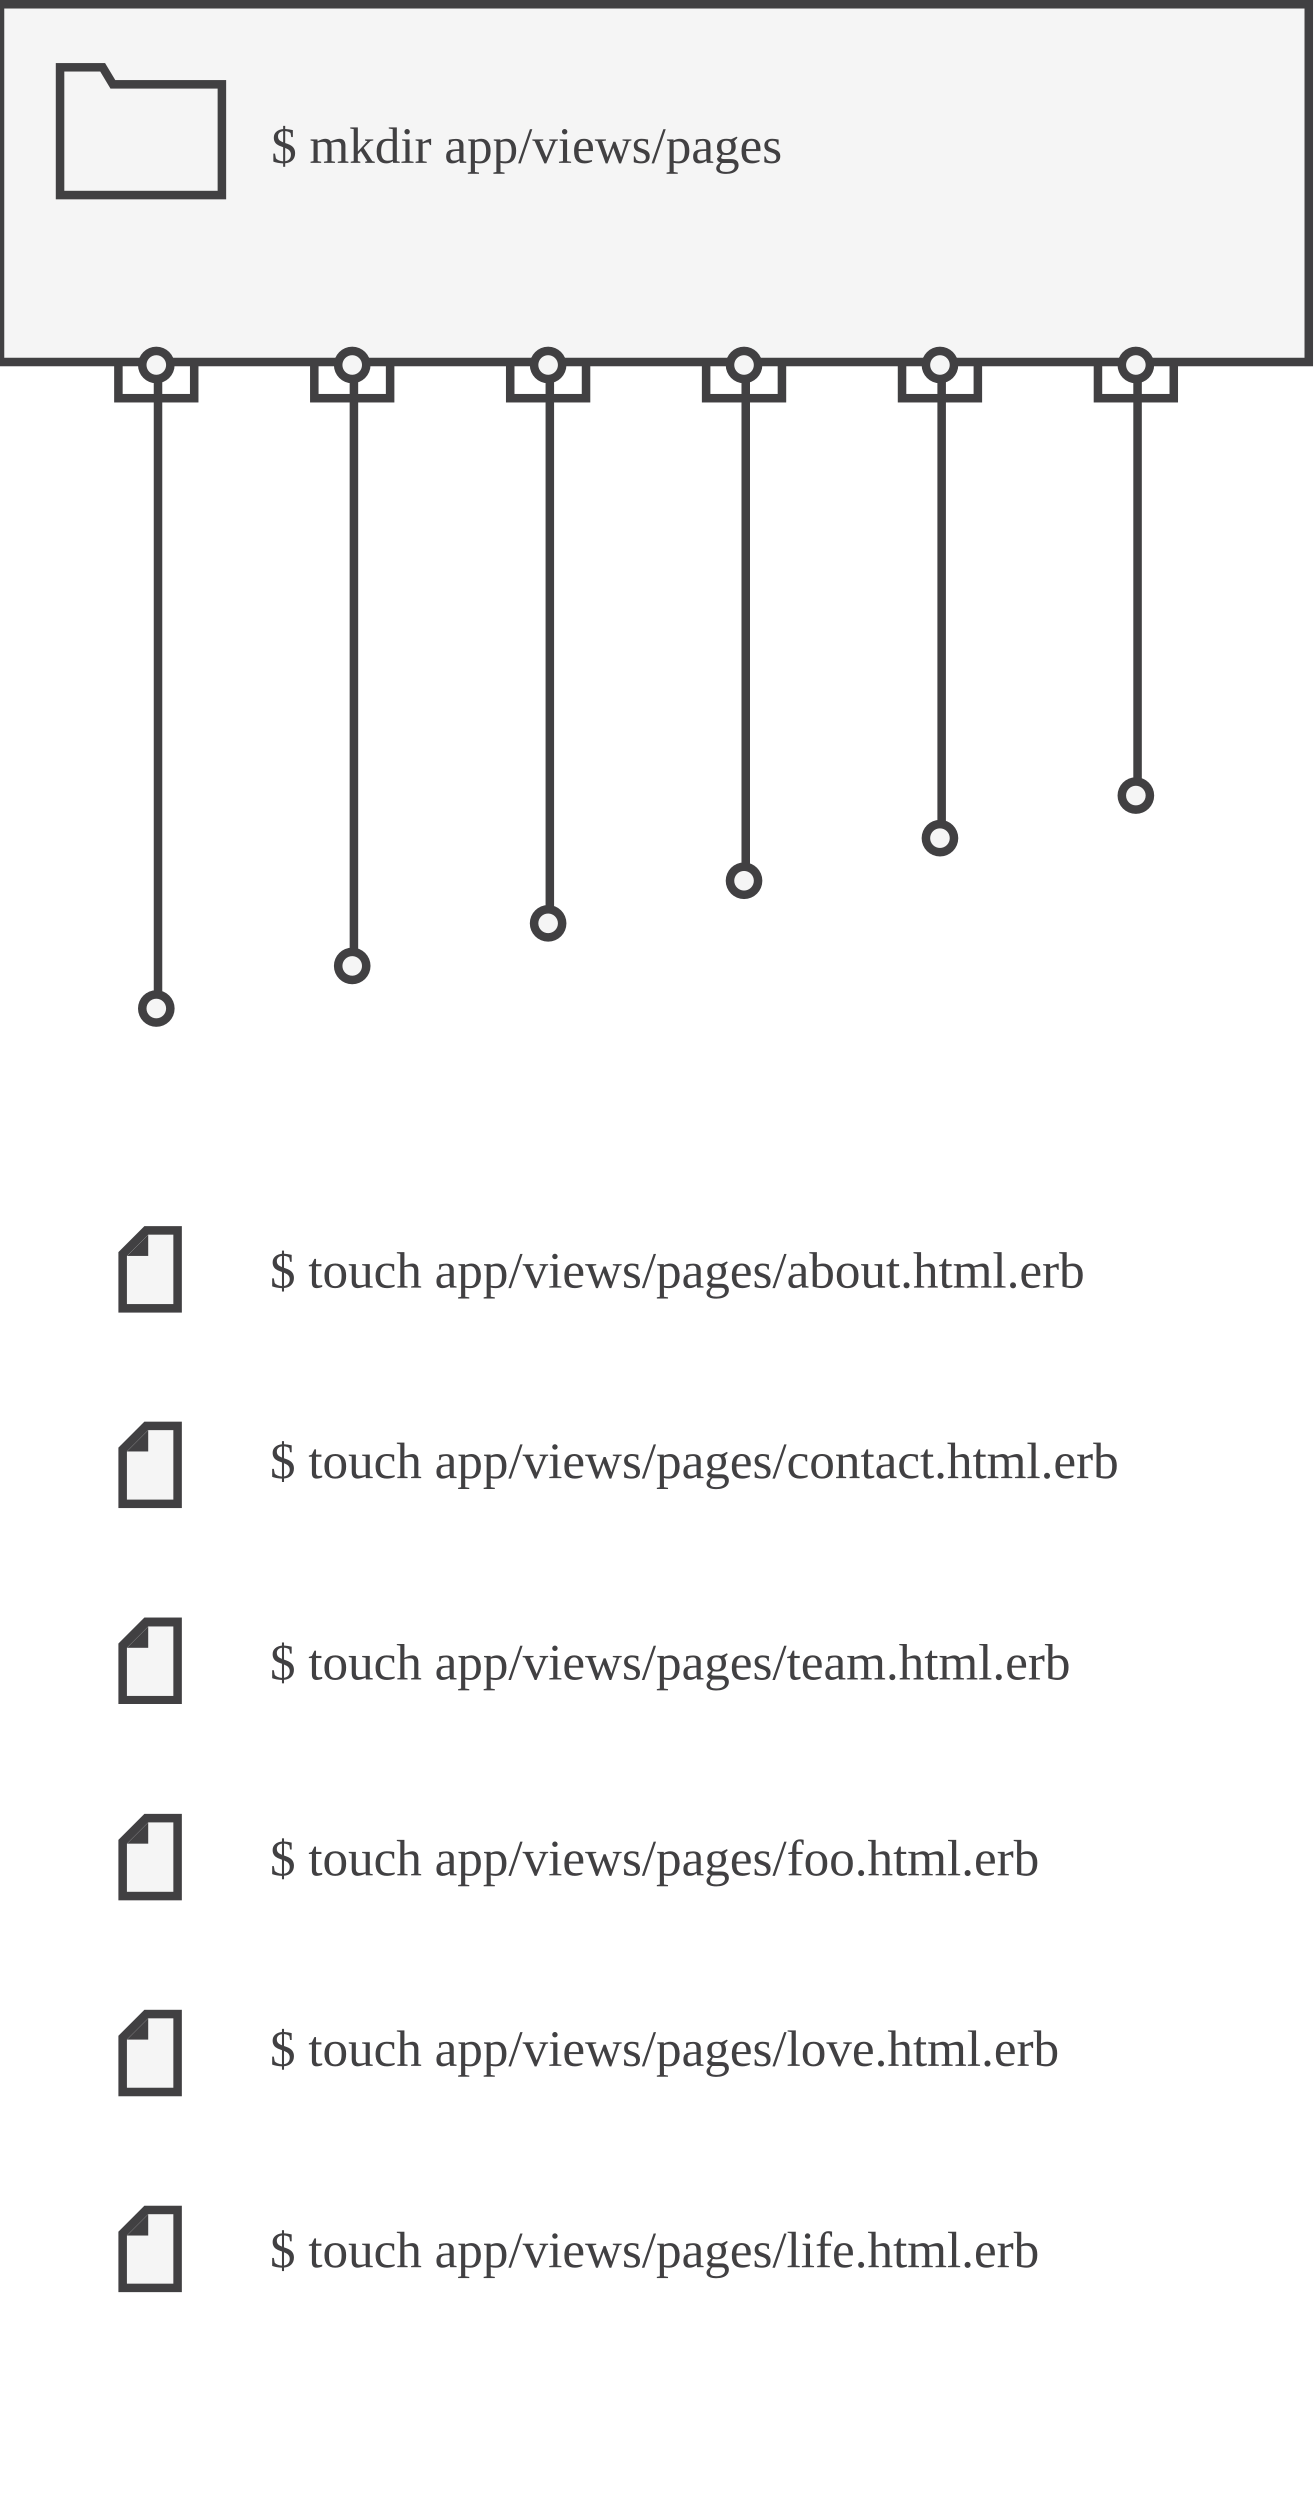
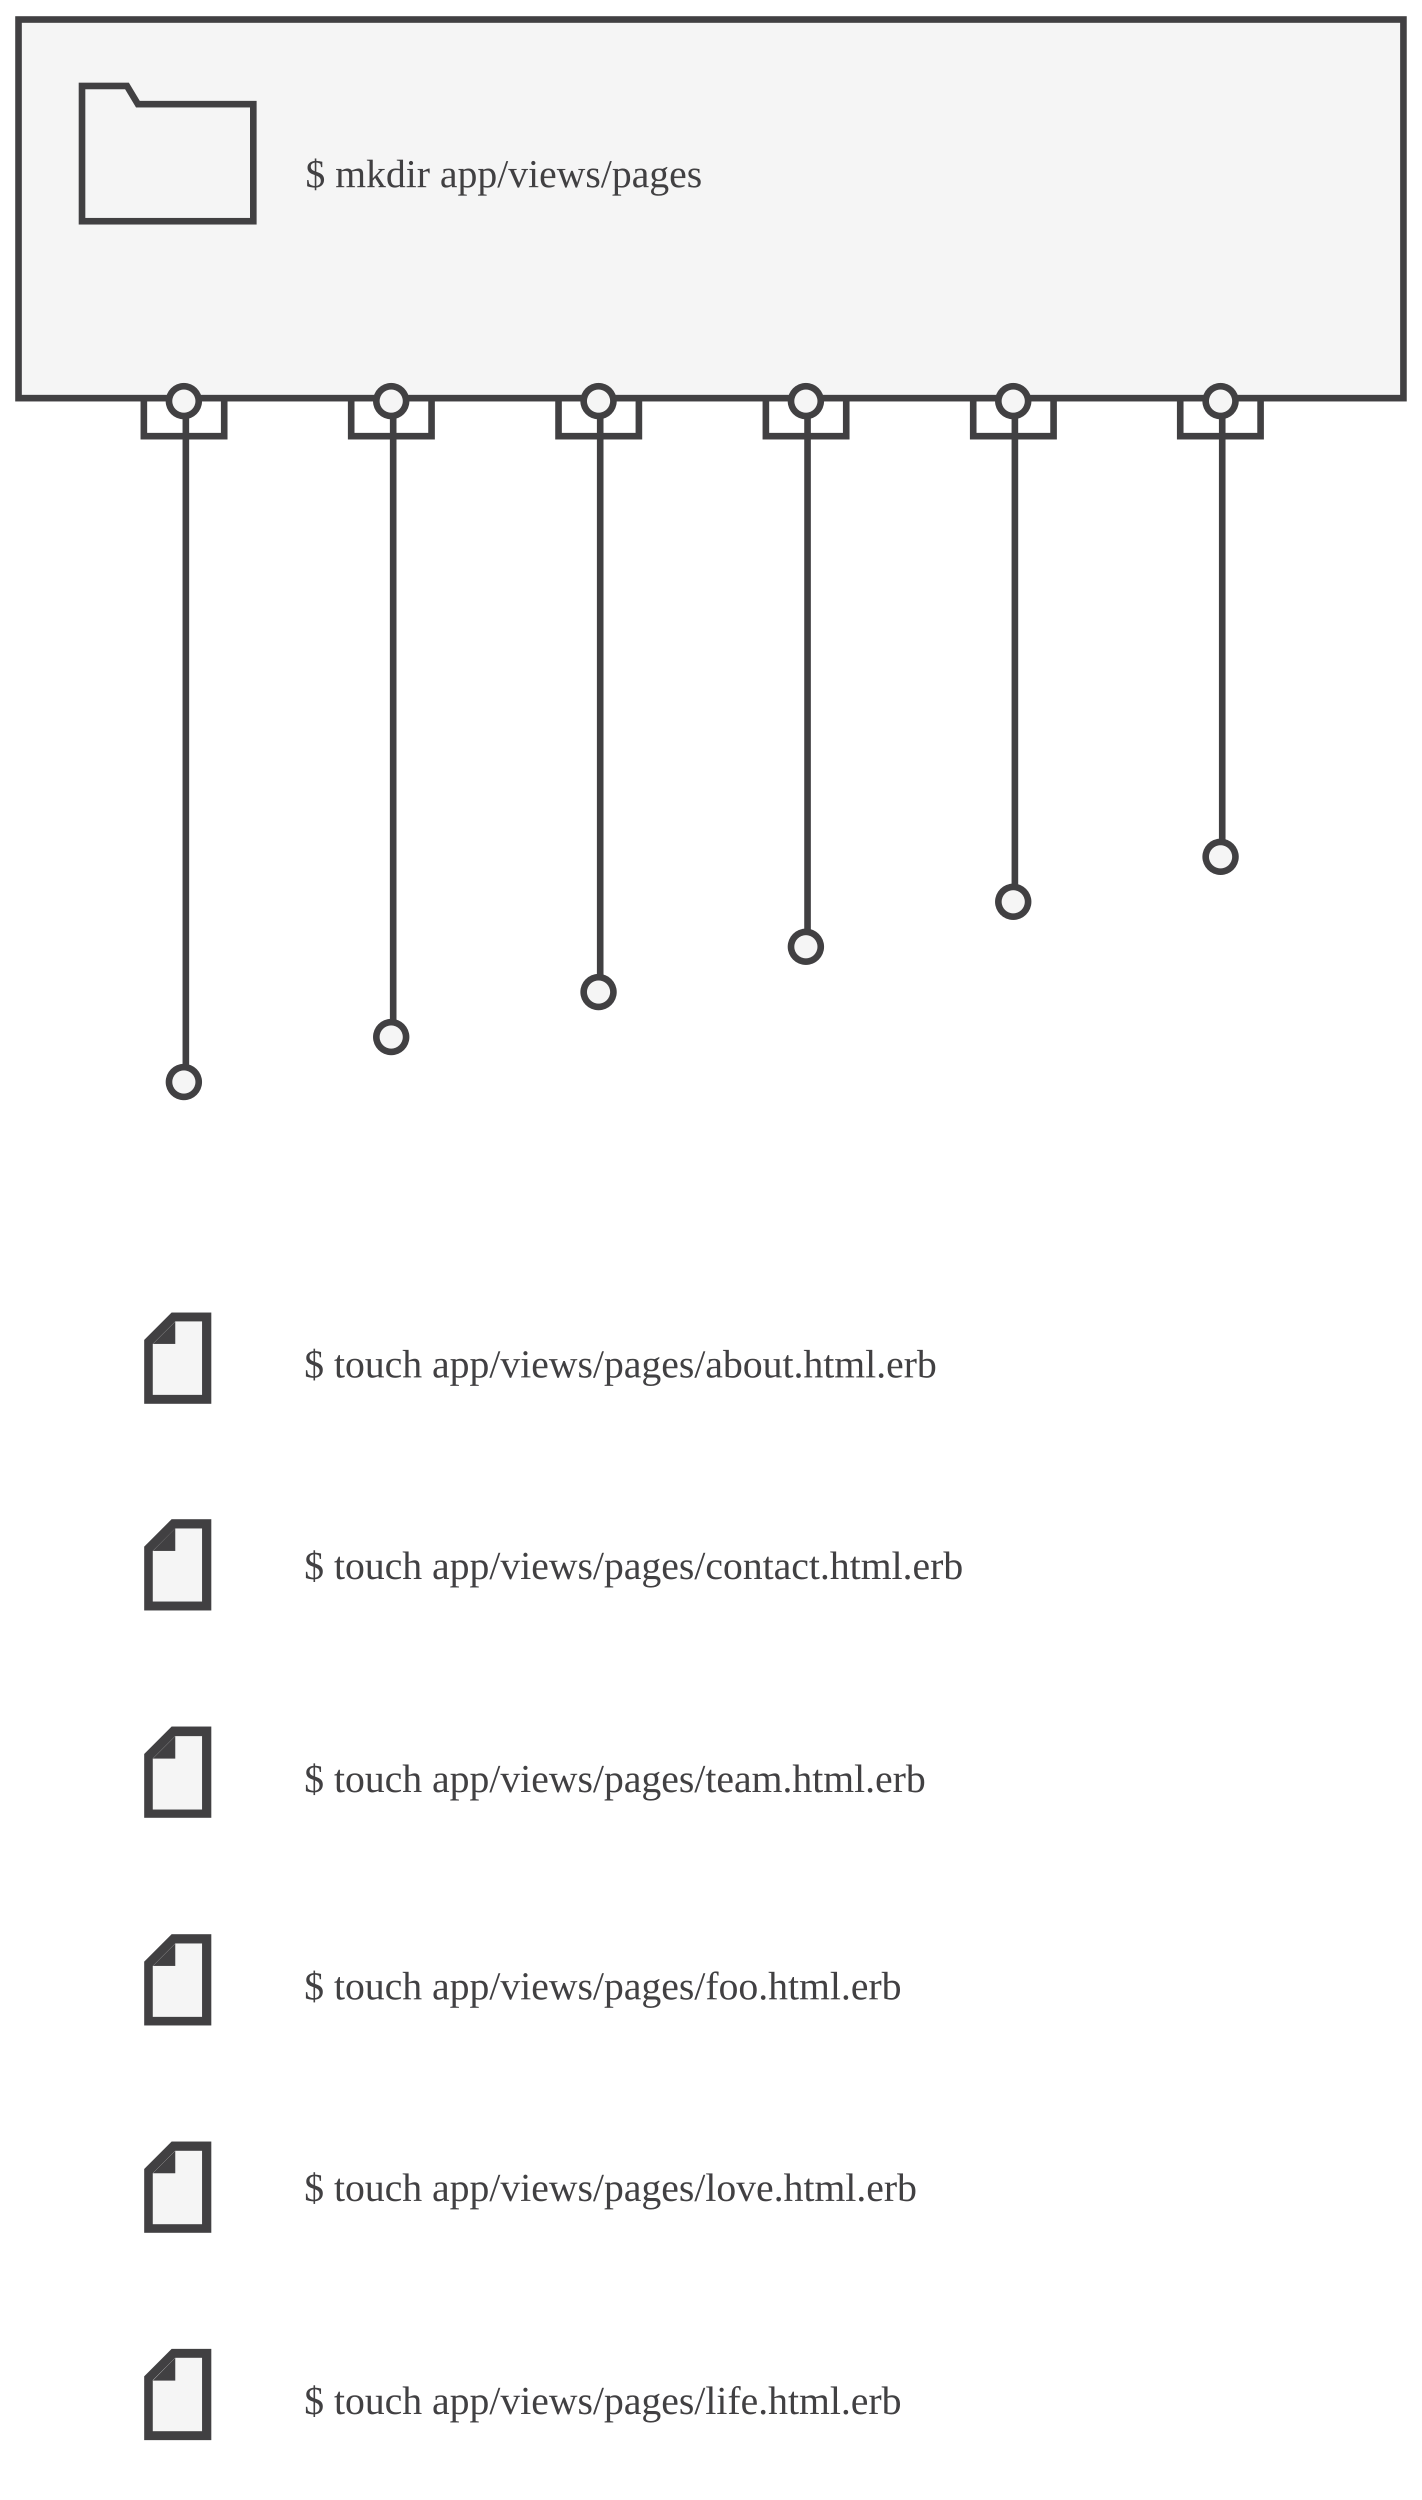
- <svg xmlns="http://www.w3.org/2000/svg" version="1.1" id="Layer_1" x="0px" y="0px" viewBox="1152.8 194 308.3 587" class="usage_illustration-small">
-   <text transform="matrix(1 0 0 1 1216.191 496.3318)" fill="#414042">$ touch app/views/pages/about.html.erb</text>
-   <text transform="matrix(1 0 0 1 1216.191 541.0579)" fill="#414042">$ touch app/views/pages/contact.html.erb</text>
-   <text transform="matrix(1 0 0 1 1216.191 588.3319)" fill="#414042">$ touch app/views/pages/team.html.erb</text>
-   <text transform="matrix(1 0 0 1 1216.191 634.3319)" fill="#414042">$ touch app/views/pages/foo.html.erb</text>
-   <text transform="matrix(1 0 0 1 1216.191 679.0579)" fill="#414042">$ touch app/views/pages/love.html.erb</text>
-   <text transform="matrix(1 0 0 1 1216.191 726.3319)" fill="#414042">$ touch app/views/pages/life.html.erb</text>
-   <rect x="1180.6" y="271.7" fill="none" stroke="#414042" stroke-width="2" stroke-miterlimit="10" width="17.8" height="15.8" />
-   <rect x="1226.6" y="271.7" fill="none" stroke="#414042" stroke-width="2" stroke-miterlimit="10" width="17.8" height="15.8" />
-   <rect x="1272.6" y="271.7" fill="none" stroke="#414042" stroke-width="2" stroke-miterlimit="10" width="17.8" height="15.8" />
-   <rect x="1318.6" y="271.7" fill="none" stroke="#414042" stroke-width="2" stroke-miterlimit="10" width="17.8" height="15.8" />
-   <rect x="1364.6" y="271.7" fill="none" stroke="#414042" stroke-width="2" stroke-miterlimit="10" width="17.8" height="15.8" />
-   <rect x="1410.6" y="271.7" fill="none" stroke="#414042" stroke-width="2" stroke-miterlimit="10" width="17.8" height="15.8" />
-   <rect x="1152.8" y="195" fill="#F5F5F5" stroke="#414042" stroke-width="2" stroke-miterlimit="10" width="307.3" height="84" />
-   <text transform="matrix(1 0 0 1 1216.468 232.2399)" fill="#414042">$ mkdir app/views/pages</text>
+ <svg xmlns="http://www.w3.org/2000/svg" version="1.1" viewBox="84 44 430 756" class="usage_illustration-small">
+   <text transform="matrix(1 0 0 1 175.9899 460.5267)" fill="#414042">$ touch app/views/pages/about.html.erb</text>
+   <text transform="matrix(1 0 0 1 175.9899 521.4829)" fill="#414042">$ touch app/views/pages/contact.html.erb</text>
+   <text transform="matrix(1 0 0 1 175.9899 585.9104)" fill="#414042">$ touch app/views/pages/team.html.erb</text>
+   <text transform="matrix(1 0 0 1 175.9899 648.6022)" fill="#414042">$ touch app/views/pages/foo.html.erb</text>
+   <text transform="matrix(1 0 0 1 175.9899 709.5571)" fill="#414042">$ touch app/views/pages/love.html.erb</text>
+   <text transform="matrix(1 0 0 1 175.9899 773.985)" fill="#414042">$ touch app/views/pages/life.html.erb</text>
+   <rect x="127.5" y="154.4" fill="none" stroke="#414042" stroke-width="2" stroke-miterlimit="10" width="24.3" height="21.5" />
+   <rect x="190.2" y="154.4" fill="none" stroke="#414042" stroke-width="2" stroke-miterlimit="10" width="24.3" height="21.5" />
+   <rect x="252.9" y="154.4" fill="none" stroke="#414042" stroke-width="2" stroke-miterlimit="10" width="24.3" height="21.5" />
+   <rect x="315.6" y="154.4" fill="none" stroke="#414042" stroke-width="2" stroke-miterlimit="10" width="24.3" height="21.5" />
+   <rect x="378.3" y="154.4" fill="none" stroke="#414042" stroke-width="2" stroke-miterlimit="10" width="24.3" height="21.5" />
+   <rect x="440.9" y="154.4" fill="none" stroke="#414042" stroke-width="2" stroke-miterlimit="10" width="24.3" height="21.5" />
+   <rect x="89.6" y="49.9" fill="#F5F5F5" stroke="#414042" stroke-width="2" stroke-miterlimit="10" width="418.8" height="114.5" />
+   <text transform="matrix(1 0 0 1 176.3678 100.6059)" fill="#414042">$ mkdir app/views/pages</text>
  <g>
-     <line fill="none" stroke="#414042" stroke-width="2" stroke-miterlimit="10" x1="1189.9" y1="278.8" x2="1189.9" y2="430.8" />
+     <line fill="none" stroke="#414042" stroke-width="2" stroke-miterlimit="10" x1="140.2" y1="164.1" x2="140.2" y2="371.2" />
    <g>
      <g>
-         <circle fill="#F5F5F5" stroke="#414042" stroke-width="2" stroke-miterlimit="10" cx="1189.5" cy="279.7" r="3.3" />
+         <circle fill="#F5F5F5" stroke="#414042" stroke-width="2" stroke-miterlimit="10" cx="139.6" cy="165.3" r="4.5" />
      </g>
    </g>
    <g>
      <g>
-         <circle fill="#F5F5F5" stroke="#414042" stroke-width="2" stroke-miterlimit="10" cx="1189.5" cy="430.8" r="3.3" />
+         <circle fill="#F5F5F5" stroke="#414042" stroke-width="2" stroke-miterlimit="10" cx="139.6" cy="371.2" r="4.5" />
      </g>
    </g>
  </g>
  <g>
-     <line fill="none" stroke="#414042" stroke-width="2" stroke-miterlimit="10" x1="1235.9" y1="278.8" x2="1235.9" y2="420.8" />
+     <line fill="none" stroke="#414042" stroke-width="2" stroke-miterlimit="10" x1="202.9" y1="164.1" x2="202.9" y2="357.6" />
    <g>
      <g>
-         <circle fill="#F5F5F5" stroke="#414042" stroke-width="2" stroke-miterlimit="10" cx="1235.5" cy="279.7" r="3.3" />
+         <circle fill="#F5F5F5" stroke="#414042" stroke-width="2" stroke-miterlimit="10" cx="202.3" cy="165.3" r="4.5" />
      </g>
    </g>
    <g>
      <g>
-         <circle fill="#F5F5F5" stroke="#414042" stroke-width="2" stroke-miterlimit="10" cx="1235.5" cy="420.8" r="3.3" />
+         <circle fill="#F5F5F5" stroke="#414042" stroke-width="2" stroke-miterlimit="10" cx="202.3" cy="357.6" r="4.5" />
      </g>
    </g>
  </g>
  <g>
-     <line fill="none" stroke="#414042" stroke-width="2" stroke-miterlimit="10" x1="1281.9" y1="278.8" x2="1281.9" y2="410.8" />
+     <line fill="none" stroke="#414042" stroke-width="2" stroke-miterlimit="10" x1="265.5" y1="164.1" x2="265.5" y2="344" />
    <g>
      <g>
-         <circle fill="#F5F5F5" stroke="#414042" stroke-width="2" stroke-miterlimit="10" cx="1281.5" cy="279.7" r="3.3" />
+         <circle fill="#F5F5F5" stroke="#414042" stroke-width="2" stroke-miterlimit="10" cx="265" cy="165.3" r="4.5" />
      </g>
    </g>
    <g>
      <g>
-         <circle fill="#F5F5F5" stroke="#414042" stroke-width="2" stroke-miterlimit="10" cx="1281.5" cy="410.8" r="3.3" />
+         <circle fill="#F5F5F5" stroke="#414042" stroke-width="2" stroke-miterlimit="10" cx="265" cy="344" r="4.5" />
      </g>
    </g>
  </g>
  <g>
-     <line fill="none" stroke="#414042" stroke-width="2" stroke-miterlimit="10" x1="1327.9" y1="278.8" x2="1327.9" y2="400.8" />
+     <line fill="none" stroke="#414042" stroke-width="2" stroke-miterlimit="10" x1="328.2" y1="164.1" x2="328.2" y2="330.3" />
    <g>
      <g>
-         <circle fill="#F5F5F5" stroke="#414042" stroke-width="2" stroke-miterlimit="10" cx="1327.5" cy="279.7" r="3.3" />
+         <circle fill="#F5F5F5" stroke="#414042" stroke-width="2" stroke-miterlimit="10" cx="327.7" cy="165.3" r="4.5" />
      </g>
    </g>
    <g>
      <g>
-         <circle fill="#F5F5F5" stroke="#414042" stroke-width="2" stroke-miterlimit="10" cx="1327.5" cy="400.8" r="3.3" />
+         <circle fill="#F5F5F5" stroke="#414042" stroke-width="2" stroke-miterlimit="10" cx="327.7" cy="330.3" r="4.5" />
      </g>
    </g>
  </g>
  <g>
-     <line fill="none" stroke="#414042" stroke-width="2" stroke-miterlimit="10" x1="1373.9" y1="278.8" x2="1373.9" y2="390.8" />
+     <line fill="none" stroke="#414042" stroke-width="2" stroke-miterlimit="10" x1="390.9" y1="164.1" x2="390.9" y2="316.7" />
    <g>
      <g>
-         <circle fill="#F5F5F5" stroke="#414042" stroke-width="2" stroke-miterlimit="10" cx="1373.5" cy="279.7" r="3.3" />
+         <circle fill="#F5F5F5" stroke="#414042" stroke-width="2" stroke-miterlimit="10" cx="390.4" cy="165.3" r="4.5" />
      </g>
    </g>
    <g>
      <g>
-         <circle fill="#F5F5F5" stroke="#414042" stroke-width="2" stroke-miterlimit="10" cx="1373.5" cy="390.8" r="3.3" />
+         <circle fill="#F5F5F5" stroke="#414042" stroke-width="2" stroke-miterlimit="10" cx="390.4" cy="316.7" r="4.5" />
      </g>
    </g>
  </g>
  <g>
-     <line fill="none" stroke="#414042" stroke-width="2" stroke-miterlimit="10" x1="1419.9" y1="278.8" x2="1419.9" y2="380.8" />
+     <line fill="none" stroke="#414042" stroke-width="2" stroke-miterlimit="10" x1="453.6" y1="164.1" x2="453.6" y2="303.1" />
    <g>
      <g>
-         <circle fill="#F5F5F5" stroke="#414042" stroke-width="2" stroke-miterlimit="10" cx="1419.5" cy="279.7" r="3.3" />
+         <circle fill="#F5F5F5" stroke="#414042" stroke-width="2" stroke-miterlimit="10" cx="453.1" cy="165.3" r="4.5" />
      </g>
    </g>
    <g>
      <g>
-         <circle fill="#F5F5F5" stroke="#414042" stroke-width="2" stroke-miterlimit="10" cx="1419.5" cy="380.8" r="3.3" />
+         <circle fill="#F5F5F5" stroke="#414042" stroke-width="2" stroke-miterlimit="10" cx="453.1" cy="303.1" r="4.5" />
      </g>
    </g>
  </g>
  <g>
    <g>
-       <polygon fill="#F5F5F5" points="1181.6,501.1 1181.6,488.4 1187.1,482.9 1194.5,482.9 1194.5,501.1   " />
-       <path fill="#414042" d="M1193.5,483.9v16.3h-10.9v-11.3l5-5H1193.5 M1195.5,481.9h-2h-5.9h-0.9l-0.6,0.6l-5,5l-0.5,0.5v0.8v11.4v2     h2h10.9h2v-2v-16.3V481.9L1195.5,481.9z" />
+       <polygon fill="#F5F5F5" points="128.8,467 128.8,449.7 136.3,442.2 146.4,442.2 146.4,467   " />
+       <path fill="#414042" d="M145.1,443.6v22.2h-14.9v-15.4l6.8-6.8H145.1 M147.8,440.9h-2.7h-8h-1.2l-0.8,0.8l-6.8,6.8l-0.7,0.7v1.1    v15.5v2.7h2.7h14.9h2.7v-2.7v-22.2V440.9L147.8,440.9z" />
    </g>
-     <polyline fill="#414042" points="1187.6,483.9 1187.6,488.9 1182.6,488.9  " />
+     <polyline fill="#414042" points="137,443.6 137,450.4 130.2,450.4  " />
  </g>
  <g>
    <g>
-       <polygon fill="#F5F5F5" points="1181.6,547.2 1181.6,534.3 1187.1,528.8 1194.5,528.8 1194.5,547.2   " />
-       <path fill="#414042" d="M1193.5,529.8v16.3h-10.9v-11.3l5-5H1193.5 M1195.5,527.8h-2h-5.9h-0.9l-0.6,0.6l-5,5l-0.5,0.5v0.8v11.4v2     h2h10.9h2v-2v-16.3V527.8L1195.5,527.8z" />
+       <polygon fill="#F5F5F5" points="128.8,529.9 128.8,512.3 136.3,504.8 146.4,504.8 146.4,529.9   " />
+       <path fill="#414042" d="M145.1,506.1v22.2h-14.9V513l6.8-6.8H145.1 M147.8,503.4h-2.7h-8h-1.2l-0.8,0.8l-6.8,6.8l-0.7,0.7v1.1    v15.5v2.7h2.7h14.9h2.7v-2.7v-22.2V503.4L147.8,503.4z" />
    </g>
-     <polyline fill="#414042" points="1187.6,529.8 1187.6,534.8 1182.6,534.8  " />
+     <polyline fill="#414042" points="137,506.1 137,513 130.2,513  " />
  </g>
  <g>
    <g>
-       <polygon fill="#F5F5F5" points="1181.6,593.2 1181.6,580.4 1187.1,574.8 1194.5,574.8 1194.5,593.2   " />
-       <path fill="#414042" d="M1193.5,575.9v16.3h-10.9v-11.3l5-5H1193.5 M1195.5,573.8h-2h-5.9h-0.9l-0.6,0.6l-5,5l-0.5,0.5v0.8v11.4v2     h2h10.9h2v-2v-16.3V573.8L1195.5,573.8z" />
+       <polygon fill="#F5F5F5" points="128.8,592.5 128.8,575.1 136.3,567.5 146.4,567.5 146.4,592.5   " />
+       <path fill="#414042" d="M145.1,569v22.2h-14.9v-15.4l6.8-6.8H145.1 M147.8,566.1h-2.7h-8h-1.2l-0.8,0.8l-6.8,6.8l-0.7,0.7v1.1V591    v2.7h2.7h14.9h2.7V591v-22.2V566.1L147.8,566.1z" />
    </g>
-     <polyline fill="#414042" points="1187.6,575.9 1187.6,580.9 1182.6,580.9  " />
+     <polyline fill="#414042" points="137,569 137,575.8 130.2,575.8  " />
  </g>
  <g>
    <g>
-       <polygon fill="#F5F5F5" points="1181.6,639.2 1181.6,626.4 1187.1,620.9 1194.5,620.9 1194.5,639.2   " />
-       <path fill="#414042" d="M1193.5,621.9v16.3h-10.9v-11.3l5-5H1193.5 M1195.5,619.9h-2h-5.9h-0.9l-0.6,0.6l-5,5l-0.5,0.5v0.8v11.4v2     h2h10.9h2v-2v-16.3V619.9L1195.5,619.9z" />
+       <polygon fill="#F5F5F5" points="128.8,655.2 128.8,637.8 136.3,630.3 146.4,630.3 146.4,655.2   " />
+       <path fill="#414042" d="M145.1,631.7v22.2h-14.9v-15.4l6.8-6.8H145.1 M147.8,628.9h-2.7h-8h-1.2l-0.8,0.8l-6.8,6.8l-0.7,0.7v1.1    v15.5v2.7h2.7h14.9h2.7v-2.7v-22.2V628.9L147.8,628.9z" />
    </g>
-     <polyline fill="#414042" points="1187.6,621.9 1187.6,626.9 1182.6,626.9  " />
+     <polyline fill="#414042" points="137,631.7 137,638.5 130.2,638.5  " />
  </g>
  <g>
    <g>
-       <polygon fill="#F5F5F5" points="1181.6,685.2 1181.6,672.4 1187.1,666.9 1194.5,666.9 1194.5,685.2   " />
-       <path fill="#414042" d="M1193.5,667.9v16.3h-10.9v-11.3l5-5H1193.5 M1195.5,665.9h-2h-5.9h-0.9l-0.6,0.6l-5,5l-0.5,0.5v0.8v11.4v2     h2h10.9h2v-2v-16.3V665.9L1195.5,665.9z" />
+       <polygon fill="#F5F5F5" points="128.8,717.9 128.8,700.5 136.3,693 146.4,693 146.4,717.9   " />
+       <path fill="#414042" d="M145.1,694.4v22.2h-14.9v-15.4l6.8-6.8H145.1 M147.8,691.6h-2.7h-8h-1.2l-0.8,0.8l-6.8,6.8l-0.7,0.7v1.1    v15.5v2.7h2.7h14.9h2.7v-2.7v-22.2V691.6L147.8,691.6z" />
    </g>
-     <polyline fill="#414042" points="1187.6,667.9 1187.6,672.9 1182.6,672.9  " />
+     <polyline fill="#414042" points="137,694.4 137,701.2 130.2,701.2  " />
  </g>
  <g>
    <g>
-       <polygon fill="#F5F5F5" points="1181.6,731.2 1181.6,718.4 1187.1,712.9 1194.5,712.9 1194.5,731.2   " />
-       <path fill="#414042" d="M1193.5,713.9v16.3h-10.9v-11.3l5-5H1193.5 M1195.5,711.9h-2h-5.9h-0.9l-0.6,0.6l-5,5l-0.5,0.5v0.8v11.4v2     h2h10.9h2v-2v-16.3V711.9L1195.5,711.9z" />
+       <polygon fill="#F5F5F5" points="128.8,780.6 128.8,763.2 136.3,755.7 146.4,755.7 146.4,780.6   " />
+       <path fill="#414042" d="M145.1,757v22.2h-14.9v-15.4l6.8-6.8H145.1 M147.8,754.3h-2.7h-8h-1.2l-0.8,0.8l-6.8,6.8l-0.7,0.7v1.1    v15.5v2.7h2.7h14.9h2.7v-2.7V757V754.3L147.8,754.3z" />
    </g>
-     <polyline fill="#414042" points="1187.6,713.9 1187.6,718.9 1182.6,718.9  " />
+     <polyline fill="#414042" points="137,757 137,763.9 130.2,763.9  " />
  </g>
-   <polygon fill="#F5F5F5" stroke="#414042" stroke-width="2" stroke-miterlimit="10" points="1179.3,213.8 1176.9,209.8 1166.9,209.8   1166.9,213.8 1166.9,220.2 1166.9,239.8 1204.9,239.8 1204.9,213.8 " />
+   <polygon fill="#F5F5F5" stroke="#414042" stroke-width="2" stroke-miterlimit="10" points="125.7,75.5 122.4,70 108.8,70  108.8,75.5 108.8,84.2 108.8,110.9 160.6,110.9 160.6,75.5 " />
</svg>
